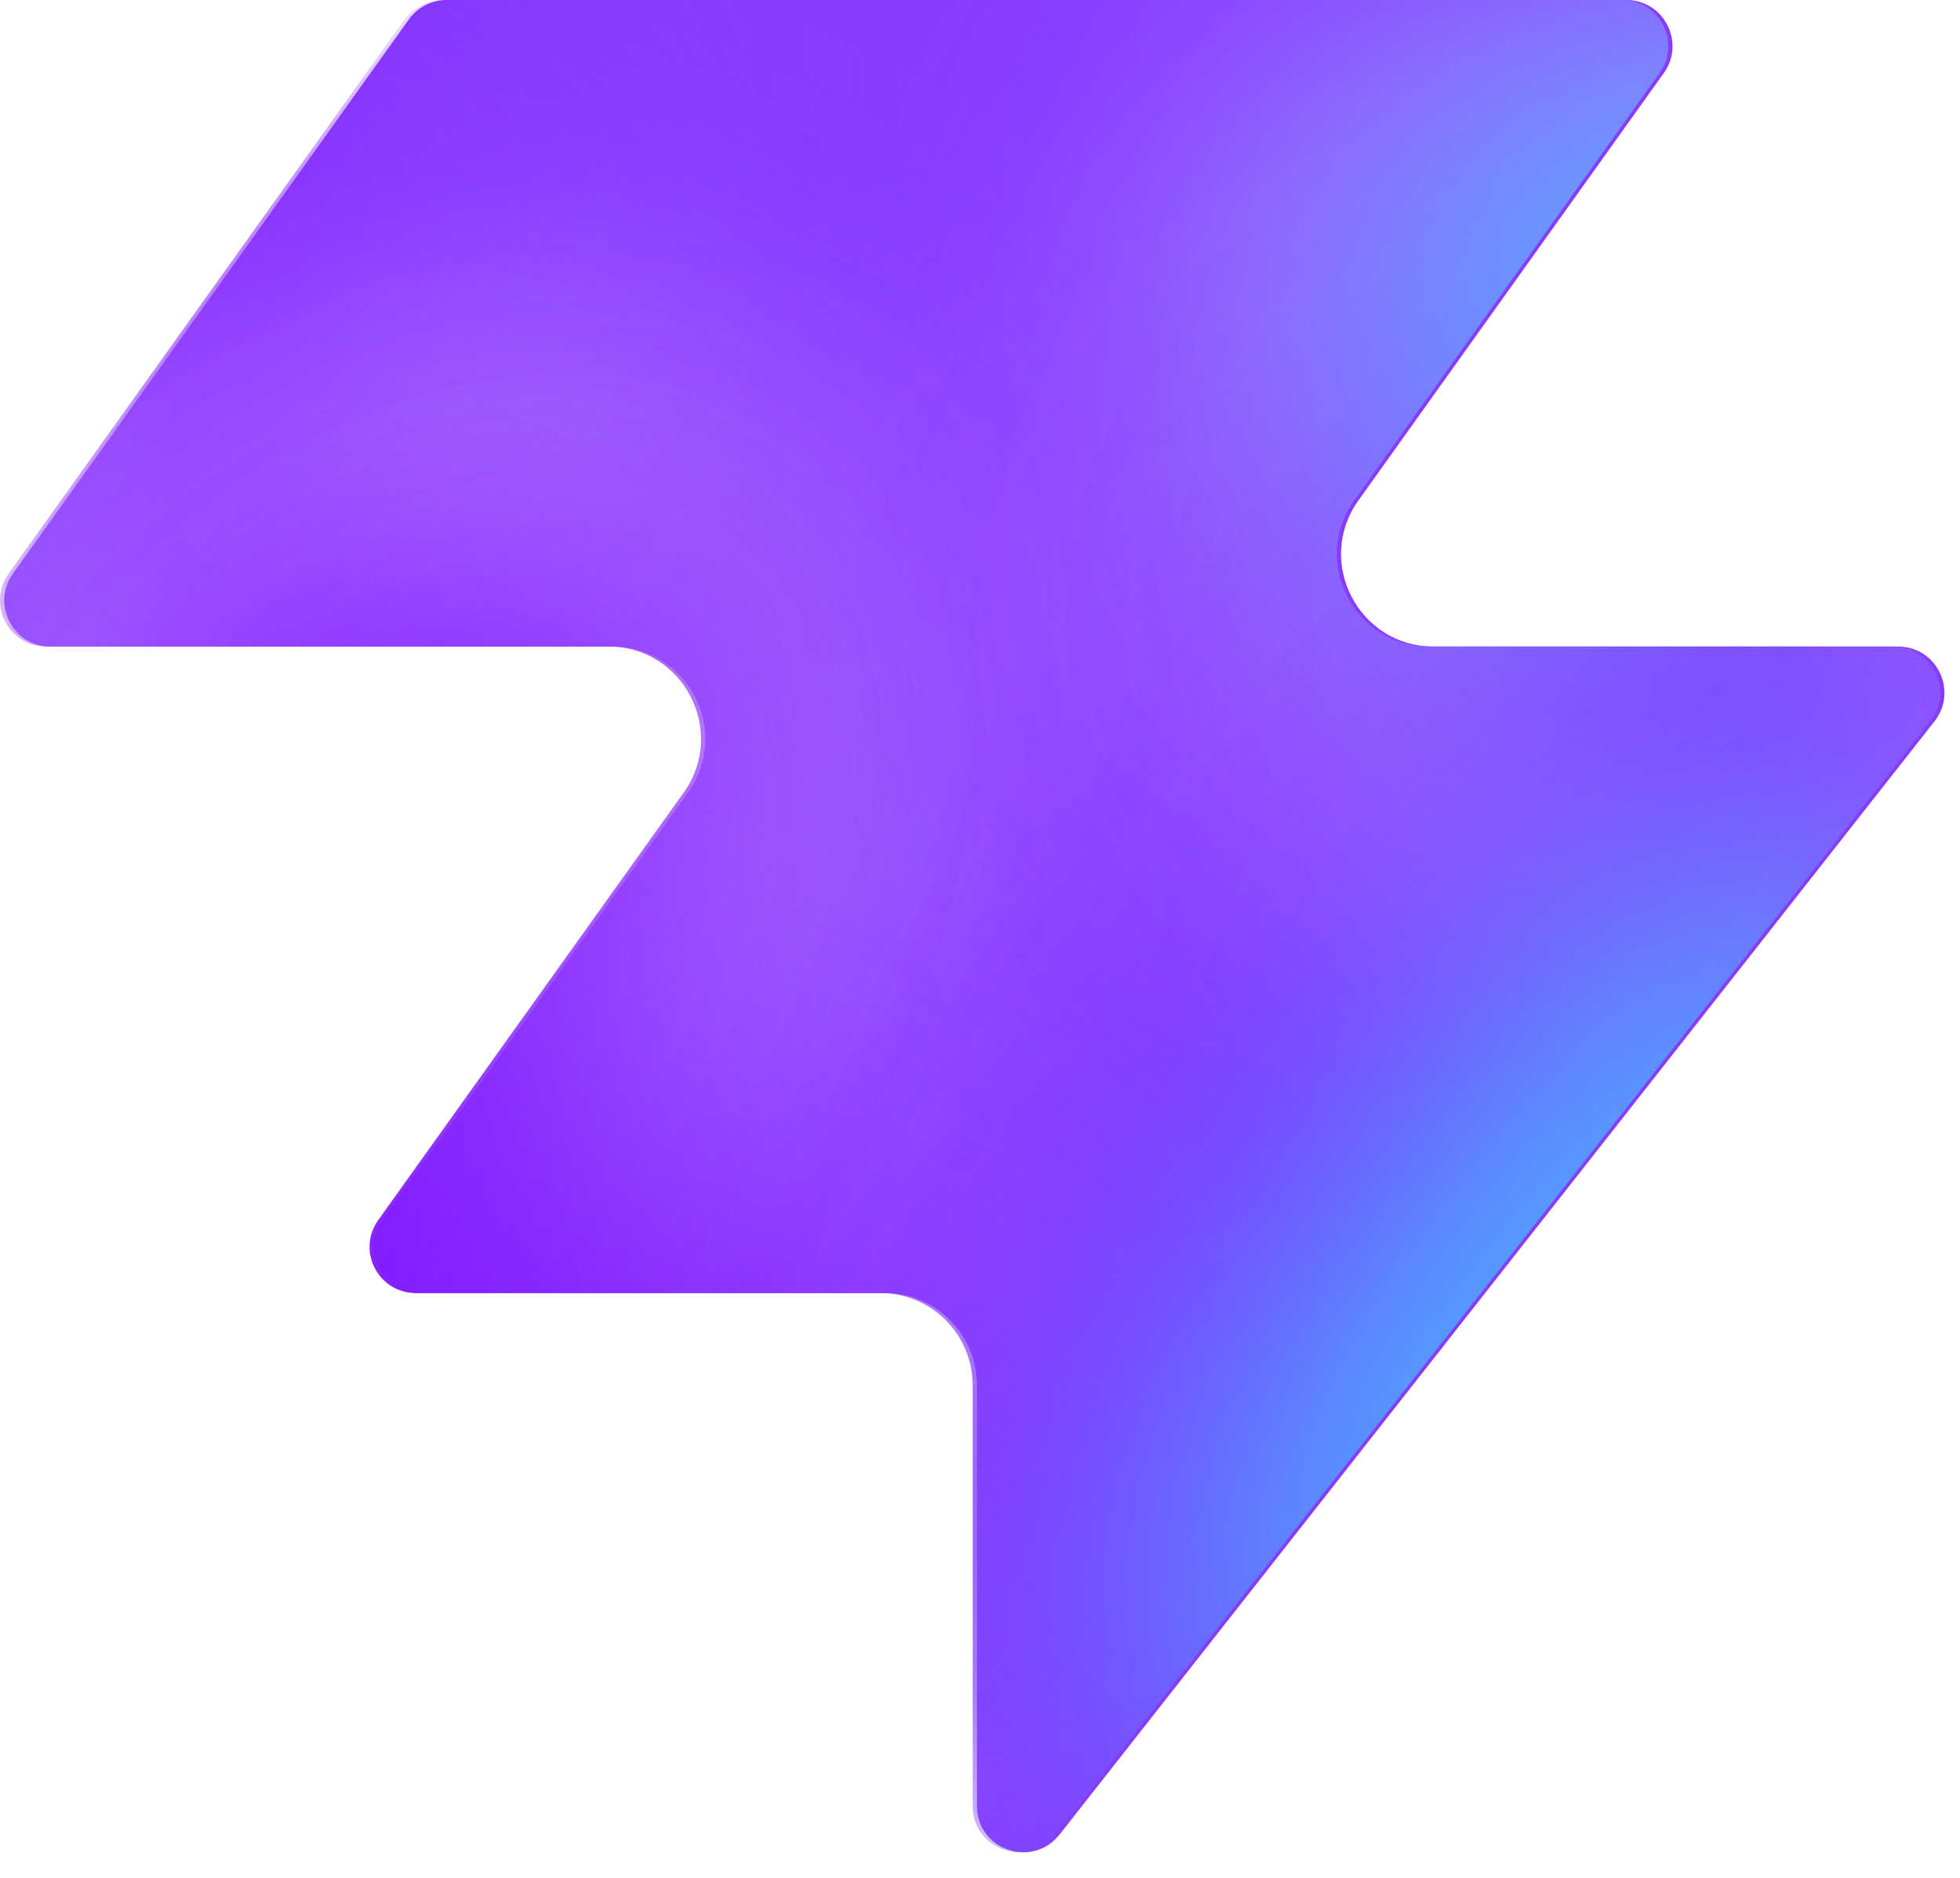
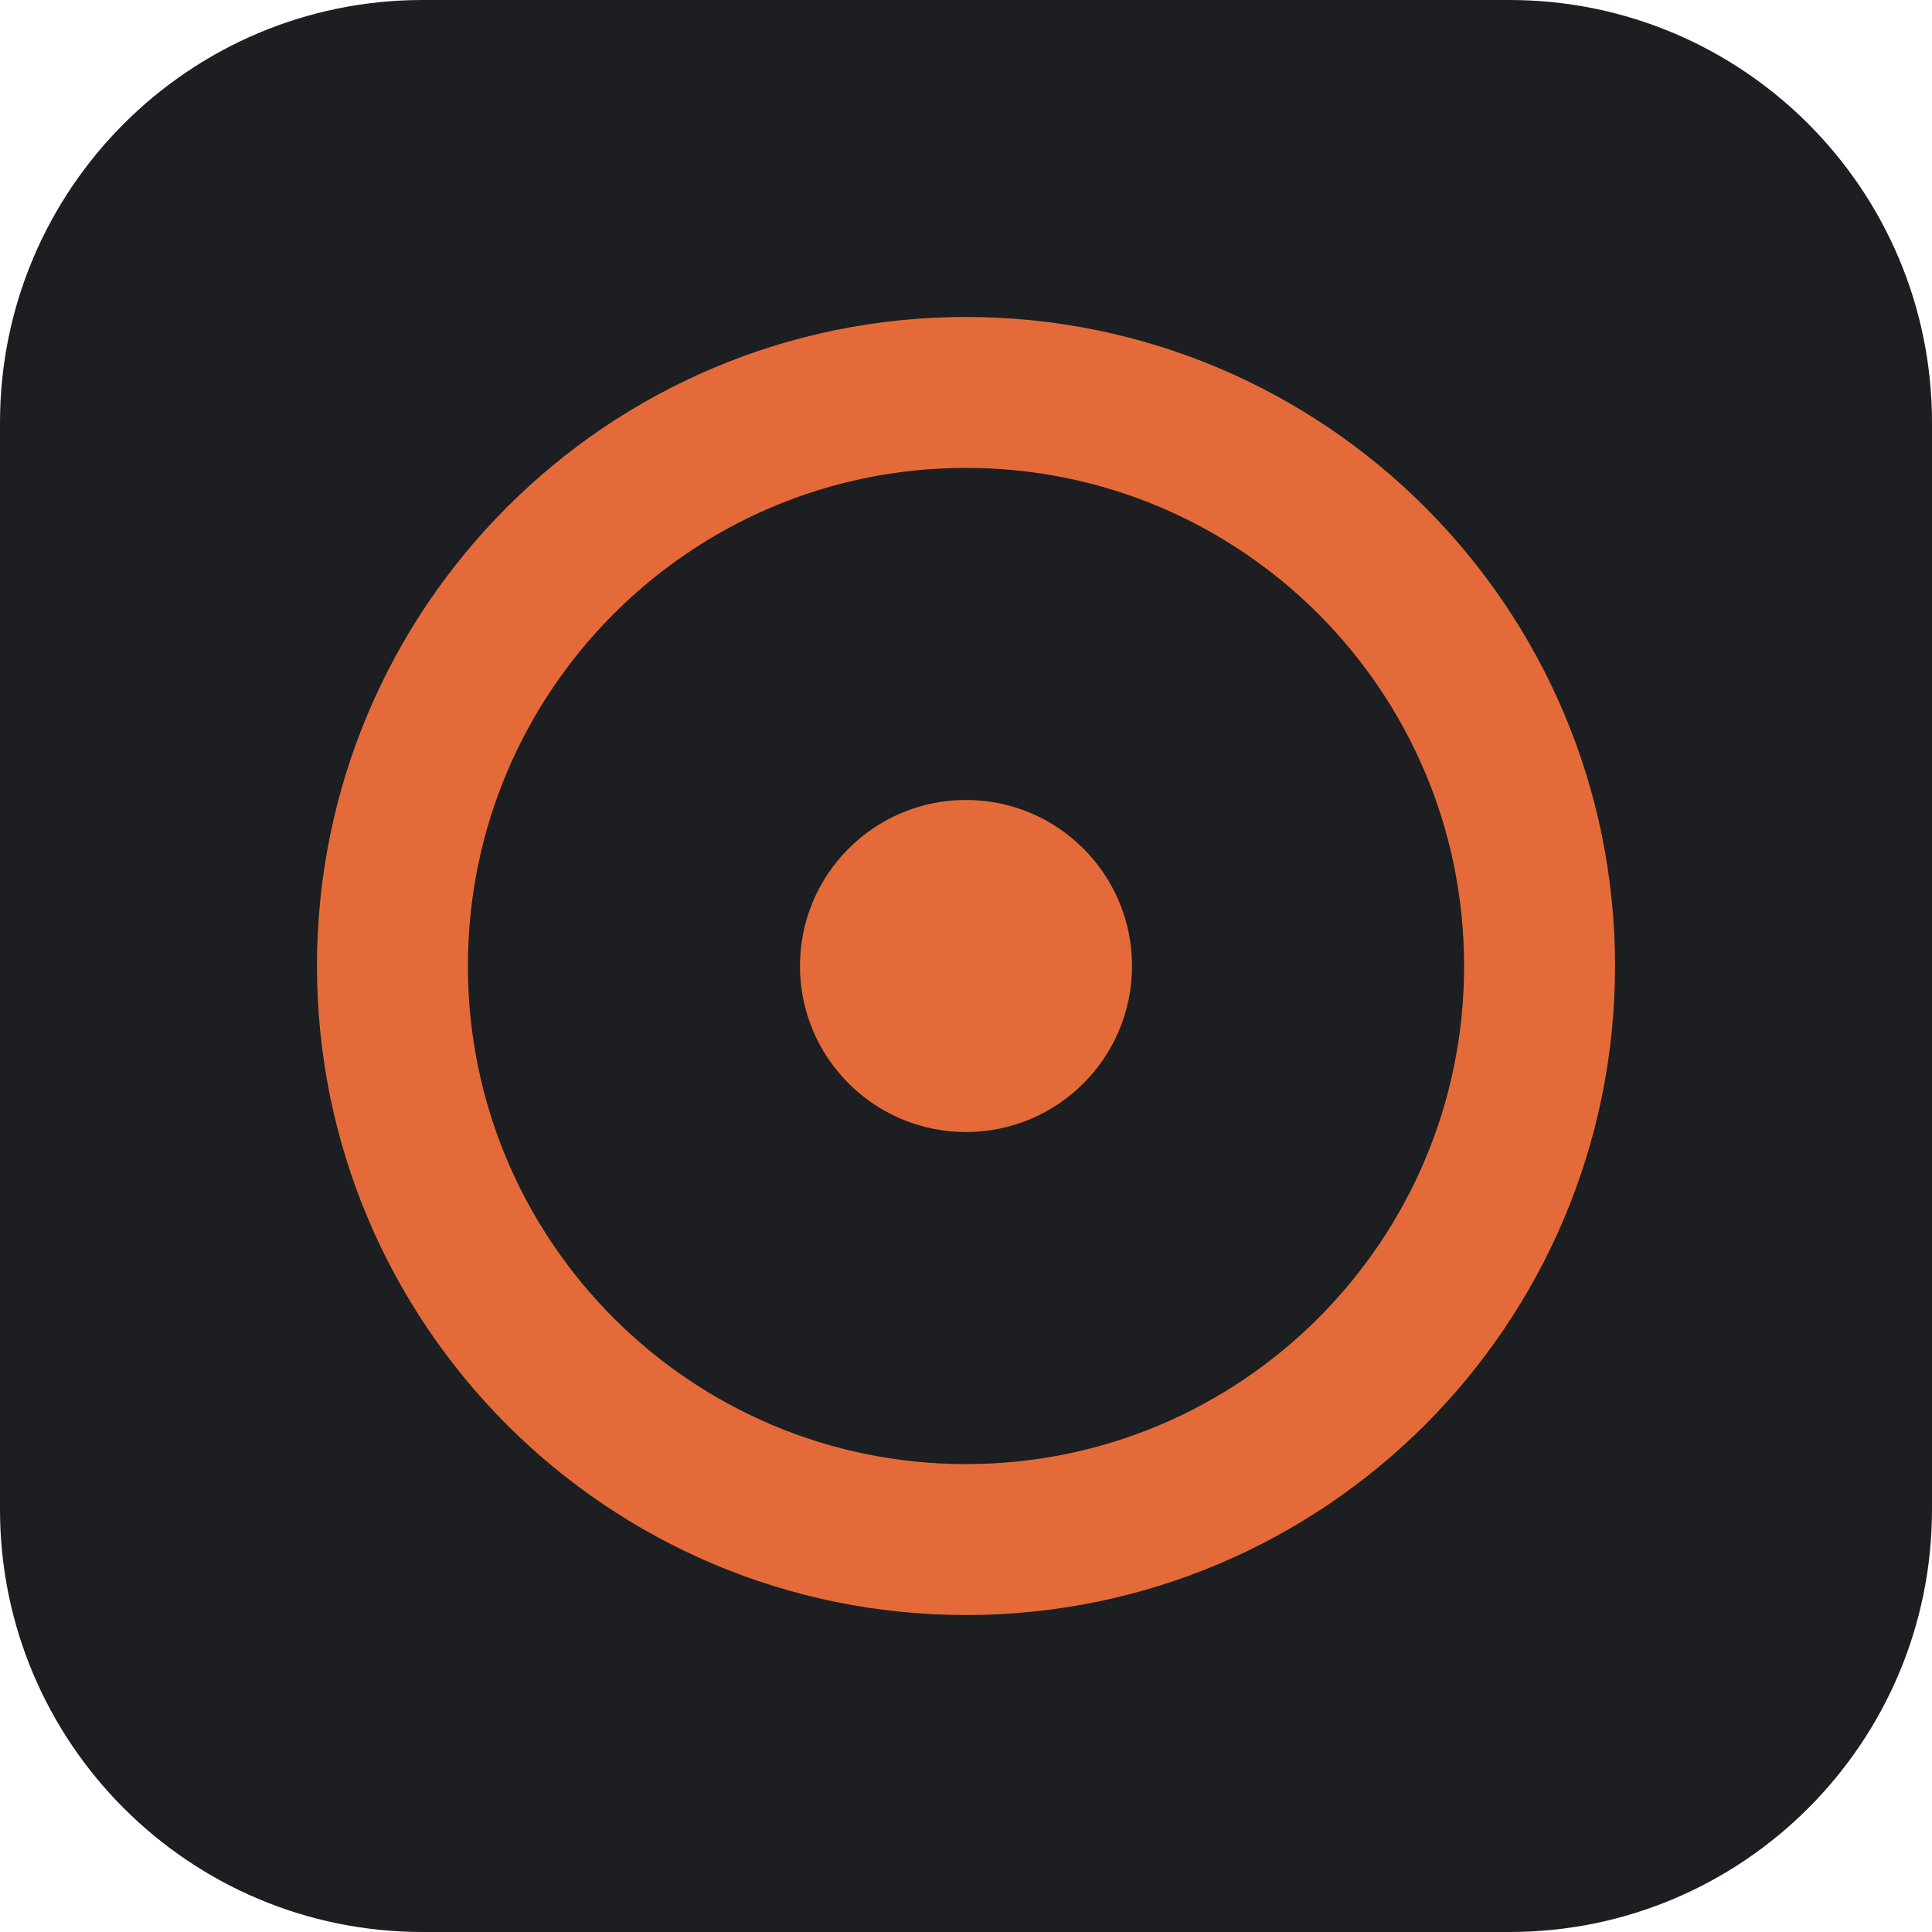
- <svg xmlns="http://www.w3.org/2000/svg" width="48" height="46" fill="none" viewBox="0 0 48 46">
-   <path fill="#863bff" d="M25.946 44.938c-.664.845-2.021.375-2.021-.698V33.937a2.26 2.26 0 0 0-2.262-2.262H10.287c-.92 0-1.456-1.04-.92-1.788l7.48-10.471c1.07-1.497 0-3.578-1.842-3.578H1.237c-.92 0-1.456-1.04-.92-1.788L10.013.474c.214-.297.556-.474.92-.474h28.894c.92 0 1.456 1.04.92 1.788l-7.48 10.471c-1.07 1.498 0 3.579 1.842 3.579h11.377c.943 0 1.473 1.088.89 1.83L25.947 44.94z" style="fill:#863bff;fill:color(display-p3 .525 .23 1);fill-opacity:1" />
-   <mask id="a" width="48" height="46" x="0" y="0" maskUnits="userSpaceOnUse" style="mask-type:alpha">
-     <path fill="#000" d="M25.842 44.938c-.664.844-2.021.375-2.021-.698V33.937a2.26 2.26 0 0 0-2.262-2.262H10.183c-.92 0-1.456-1.04-.92-1.788l7.48-10.471c1.07-1.498 0-3.579-1.842-3.579H1.133c-.92 0-1.456-1.04-.92-1.787L9.91.473c.214-.297.556-.474.92-.474h28.894c.92 0 1.456 1.04.92 1.788l-7.48 10.471c-1.07 1.498 0 3.578 1.842 3.578h11.377c.943 0 1.473 1.088.89 1.832L25.843 44.94z" style="fill:#000;fill-opacity:1" />
-   </mask>
-   <g mask="url(#a)">
-     <g filter="url(#b)">
-       <ellipse cx="5.508" cy="14.704" fill="#ede6ff" rx="5.508" ry="14.704" style="fill:#ede6ff;fill:color(display-p3 .927 .903 1);fill-opacity:1" transform="matrix(.00324 1 1 -.00324 -4.47 31.516)" />
-     </g>
-     <g filter="url(#c)">
-       <ellipse cx="10.399" cy="29.851" fill="#ede6ff" rx="10.399" ry="29.851" style="fill:#ede6ff;fill:color(display-p3 .927 .903 1);fill-opacity:1" transform="matrix(.00324 1 1 -.00324 -39.328 7.883)" />
-     </g>
-     <g filter="url(#d)">
-       <ellipse cx="5.508" cy="30.487" fill="#7e14ff" rx="5.508" ry="30.487" style="fill:#7e14ff;fill:color(display-p3 .492 .077 1);fill-opacity:1" transform="rotate(89.814 -25.913 -14.639)scale(1 -1)" />
-     </g>
-     <g filter="url(#e)">
-       <ellipse cx="5.508" cy="30.599" fill="#7e14ff" rx="5.508" ry="30.599" style="fill:#7e14ff;fill:color(display-p3 .492 .077 1);fill-opacity:1" transform="rotate(89.814 -32.644 -3.334)scale(1 -1)" />
-     </g>
-     <g filter="url(#f)">
-       <ellipse cx="5.508" cy="30.599" fill="#7e14ff" rx="5.508" ry="30.599" style="fill:#7e14ff;fill:color(display-p3 .492 .077 1);fill-opacity:1" transform="matrix(.00324 1 1 -.00324 -34.34 30.47)" />
-     </g>
-     <g filter="url(#g)">
-       <ellipse cx="14.072" cy="22.078" fill="#ede6ff" rx="14.072" ry="22.078" style="fill:#ede6ff;fill:color(display-p3 .927 .903 1);fill-opacity:1" transform="rotate(93.35 24.506 48.493)scale(-1 1)" />
-     </g>
-     <g filter="url(#h)">
-       <ellipse cx="3.47" cy="21.501" fill="#7e14ff" rx="3.47" ry="21.501" style="fill:#7e14ff;fill:color(display-p3 .492 .077 1);fill-opacity:1" transform="rotate(89.009 28.708 47.59)scale(-1 1)" />
-     </g>
-     <g filter="url(#i)">
-       <ellipse cx="3.47" cy="21.501" fill="#7e14ff" rx="3.47" ry="21.501" style="fill:#7e14ff;fill:color(display-p3 .492 .077 1);fill-opacity:1" transform="rotate(89.009 28.708 47.59)scale(-1 1)" />
-     </g>
-     <g filter="url(#j)">
-       <ellipse cx=".387" cy="8.972" fill="#7e14ff" rx="4.407" ry="29.108" style="fill:#7e14ff;fill:color(display-p3 .492 .077 1);fill-opacity:1" transform="rotate(39.51 .387 8.972)" />
-     </g>
-     <g filter="url(#k)">
-       <ellipse cx="47.523" cy="-6.092" fill="#7e14ff" rx="4.407" ry="29.108" style="fill:#7e14ff;fill:color(display-p3 .492 .077 1);fill-opacity:1" transform="rotate(37.892 47.523 -6.092)" />
-     </g>
-     <g filter="url(#l)">
-       <ellipse cx="41.412" cy="6.333" fill="#47bfff" rx="5.971" ry="9.665" style="fill:#47bfff;fill:color(display-p3 .28 .748 1);fill-opacity:1" transform="rotate(37.892 41.412 6.333)" />
-     </g>
-     <g filter="url(#m)">
-       <ellipse cx="-1.879" cy="38.332" fill="#7e14ff" rx="4.407" ry="29.108" style="fill:#7e14ff;fill:color(display-p3 .492 .077 1);fill-opacity:1" transform="rotate(37.892 -1.88 38.332)" />
-     </g>
-     <g filter="url(#n)">
-       <ellipse cx="-1.879" cy="38.332" fill="#7e14ff" rx="4.407" ry="29.108" style="fill:#7e14ff;fill:color(display-p3 .492 .077 1);fill-opacity:1" transform="rotate(37.892 -1.88 38.332)" />
-     </g>
-     <g filter="url(#o)">
-       <ellipse cx="35.651" cy="29.907" fill="#7e14ff" rx="4.407" ry="29.108" style="fill:#7e14ff;fill:color(display-p3 .492 .077 1);fill-opacity:1" transform="rotate(37.892 35.651 29.907)" />
-     </g>
-     <g filter="url(#p)">
-       <ellipse cx="38.418" cy="32.4" fill="#47bfff" rx="5.971" ry="15.297" style="fill:#47bfff;fill:color(display-p3 .28 .748 1);fill-opacity:1" transform="rotate(37.892 38.418 32.4)" />
-     </g>
-   </g>
-   <defs>
-     <filter id="b" width="60.045" height="41.654" x="-19.77" y="16.149" color-interpolation-filters="sRGB" filterUnits="userSpaceOnUse">
-       <feFlood flood-opacity="0" result="BackgroundImageFix" />
-       <feBlend in="SourceGraphic" in2="BackgroundImageFix" result="shape" />
-       <feGaussianBlur result="effect1_foregroundBlur_2002_17158" stdDeviation="7.659" />
-     </filter>
-     <filter id="c" width="90.34" height="51.437" x="-54.613" y="-7.533" color-interpolation-filters="sRGB" filterUnits="userSpaceOnUse">
-       <feFlood flood-opacity="0" result="BackgroundImageFix" />
-       <feBlend in="SourceGraphic" in2="BackgroundImageFix" result="shape" />
-       <feGaussianBlur result="effect1_foregroundBlur_2002_17158" stdDeviation="7.659" />
-     </filter>
-     <filter id="d" width="79.355" height="29.4" x="-49.64" y="2.03" color-interpolation-filters="sRGB" filterUnits="userSpaceOnUse">
-       <feFlood flood-opacity="0" result="BackgroundImageFix" />
-       <feBlend in="SourceGraphic" in2="BackgroundImageFix" result="shape" />
-       <feGaussianBlur result="effect1_foregroundBlur_2002_17158" stdDeviation="4.596" />
-     </filter>
-     <filter id="e" width="79.579" height="29.4" x="-45.045" y="20.029" color-interpolation-filters="sRGB" filterUnits="userSpaceOnUse">
-       <feFlood flood-opacity="0" result="BackgroundImageFix" />
-       <feBlend in="SourceGraphic" in2="BackgroundImageFix" result="shape" />
-       <feGaussianBlur result="effect1_foregroundBlur_2002_17158" stdDeviation="4.596" />
-     </filter>
-     <filter id="f" width="79.579" height="29.4" x="-43.513" y="21.178" color-interpolation-filters="sRGB" filterUnits="userSpaceOnUse">
-       <feFlood flood-opacity="0" result="BackgroundImageFix" />
-       <feBlend in="SourceGraphic" in2="BackgroundImageFix" result="shape" />
-       <feGaussianBlur result="effect1_foregroundBlur_2002_17158" stdDeviation="4.596" />
-     </filter>
-     <filter id="g" width="74.749" height="58.852" x="15.756" y="-17.901" color-interpolation-filters="sRGB" filterUnits="userSpaceOnUse">
-       <feFlood flood-opacity="0" result="BackgroundImageFix" />
-       <feBlend in="SourceGraphic" in2="BackgroundImageFix" result="shape" />
-       <feGaussianBlur result="effect1_foregroundBlur_2002_17158" stdDeviation="7.659" />
-     </filter>
-     <filter id="h" width="61.377" height="25.362" x="23.548" y="2.284" color-interpolation-filters="sRGB" filterUnits="userSpaceOnUse">
-       <feFlood flood-opacity="0" result="BackgroundImageFix" />
-       <feBlend in="SourceGraphic" in2="BackgroundImageFix" result="shape" />
-       <feGaussianBlur result="effect1_foregroundBlur_2002_17158" stdDeviation="4.596" />
-     </filter>
-     <filter id="i" width="61.377" height="25.362" x="23.548" y="2.284" color-interpolation-filters="sRGB" filterUnits="userSpaceOnUse">
-       <feFlood flood-opacity="0" result="BackgroundImageFix" />
-       <feBlend in="SourceGraphic" in2="BackgroundImageFix" result="shape" />
-       <feGaussianBlur result="effect1_foregroundBlur_2002_17158" stdDeviation="4.596" />
-     </filter>
-     <filter id="j" width="56.045" height="63.649" x="-27.636" y="-22.853" color-interpolation-filters="sRGB" filterUnits="userSpaceOnUse">
-       <feFlood flood-opacity="0" result="BackgroundImageFix" />
-       <feBlend in="SourceGraphic" in2="BackgroundImageFix" result="shape" />
-       <feGaussianBlur result="effect1_foregroundBlur_2002_17158" stdDeviation="4.596" />
-     </filter>
-     <filter id="k" width="54.814" height="64.646" x="20.116" y="-38.415" color-interpolation-filters="sRGB" filterUnits="userSpaceOnUse">
-       <feFlood flood-opacity="0" result="BackgroundImageFix" />
-       <feBlend in="SourceGraphic" in2="BackgroundImageFix" result="shape" />
-       <feGaussianBlur result="effect1_foregroundBlur_2002_17158" stdDeviation="4.596" />
-     </filter>
-     <filter id="l" width="33.541" height="35.313" x="24.641" y="-11.323" color-interpolation-filters="sRGB" filterUnits="userSpaceOnUse">
-       <feFlood flood-opacity="0" result="BackgroundImageFix" />
-       <feBlend in="SourceGraphic" in2="BackgroundImageFix" result="shape" />
-       <feGaussianBlur result="effect1_foregroundBlur_2002_17158" stdDeviation="4.596" />
-     </filter>
-     <filter id="m" width="54.814" height="64.646" x="-29.286" y="6.009" color-interpolation-filters="sRGB" filterUnits="userSpaceOnUse">
-       <feFlood flood-opacity="0" result="BackgroundImageFix" />
-       <feBlend in="SourceGraphic" in2="BackgroundImageFix" result="shape" />
-       <feGaussianBlur result="effect1_foregroundBlur_2002_17158" stdDeviation="4.596" />
-     </filter>
-     <filter id="n" width="54.814" height="64.646" x="-29.286" y="6.009" color-interpolation-filters="sRGB" filterUnits="userSpaceOnUse">
-       <feFlood flood-opacity="0" result="BackgroundImageFix" />
-       <feBlend in="SourceGraphic" in2="BackgroundImageFix" result="shape" />
-       <feGaussianBlur result="effect1_foregroundBlur_2002_17158" stdDeviation="4.596" />
-     </filter>
-     <filter id="o" width="54.814" height="64.646" x="8.244" y="-2.416" color-interpolation-filters="sRGB" filterUnits="userSpaceOnUse">
-       <feFlood flood-opacity="0" result="BackgroundImageFix" />
-       <feBlend in="SourceGraphic" in2="BackgroundImageFix" result="shape" />
-       <feGaussianBlur result="effect1_foregroundBlur_2002_17158" stdDeviation="4.596" />
-     </filter>
-     <filter id="p" width="39.409" height="43.623" x="18.713" y="10.588" color-interpolation-filters="sRGB" filterUnits="userSpaceOnUse">
-       <feFlood flood-opacity="0" result="BackgroundImageFix" />
-       <feBlend in="SourceGraphic" in2="BackgroundImageFix" result="shape" />
-       <feGaussianBlur result="effect1_foregroundBlur_2002_17158" stdDeviation="4.596" />
-     </filter>
-   </defs>
+ <svg xmlns="http://www.w3.org/2000/svg" viewBox="0 0 32 32">
+   <rect width="32" height="32" rx="7" fill="#1c1e21" />
+   <circle cx="16" cy="16" r="9.5" fill="none" stroke="#e46b39" stroke-width="2.5" />
+   <circle cx="16" cy="16" r="2.75" fill="#e46b39" />
</svg>
